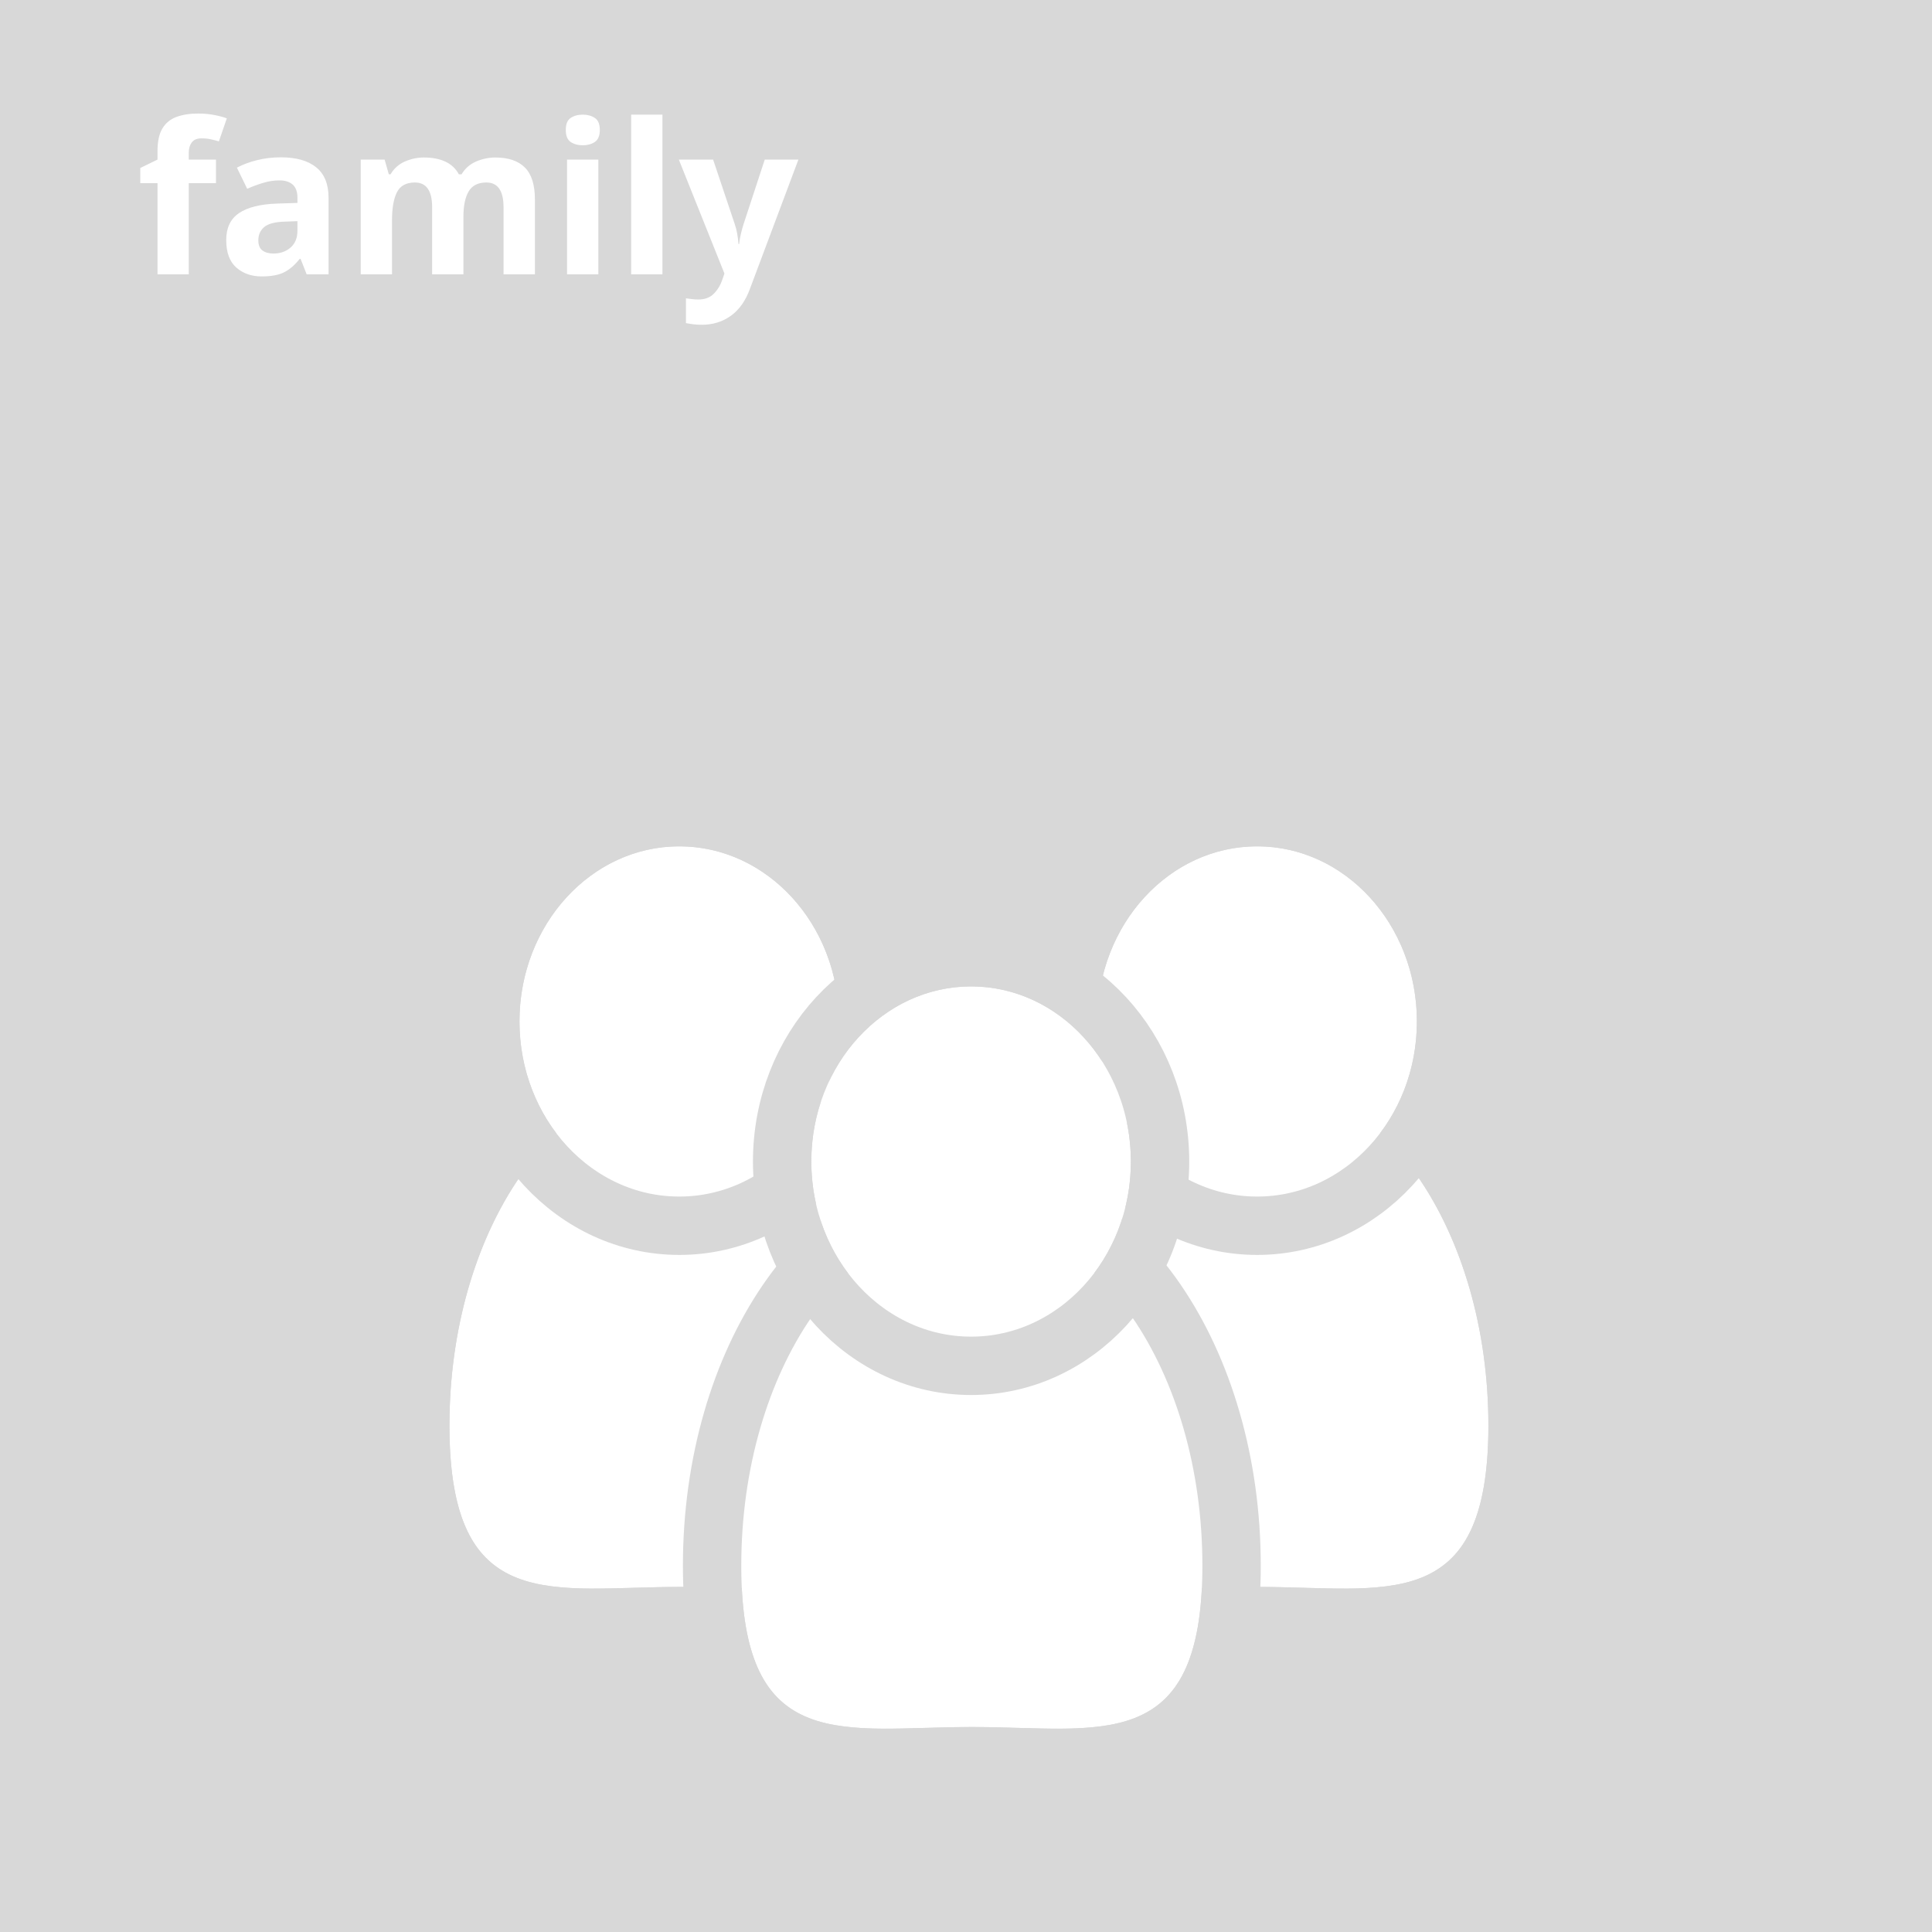
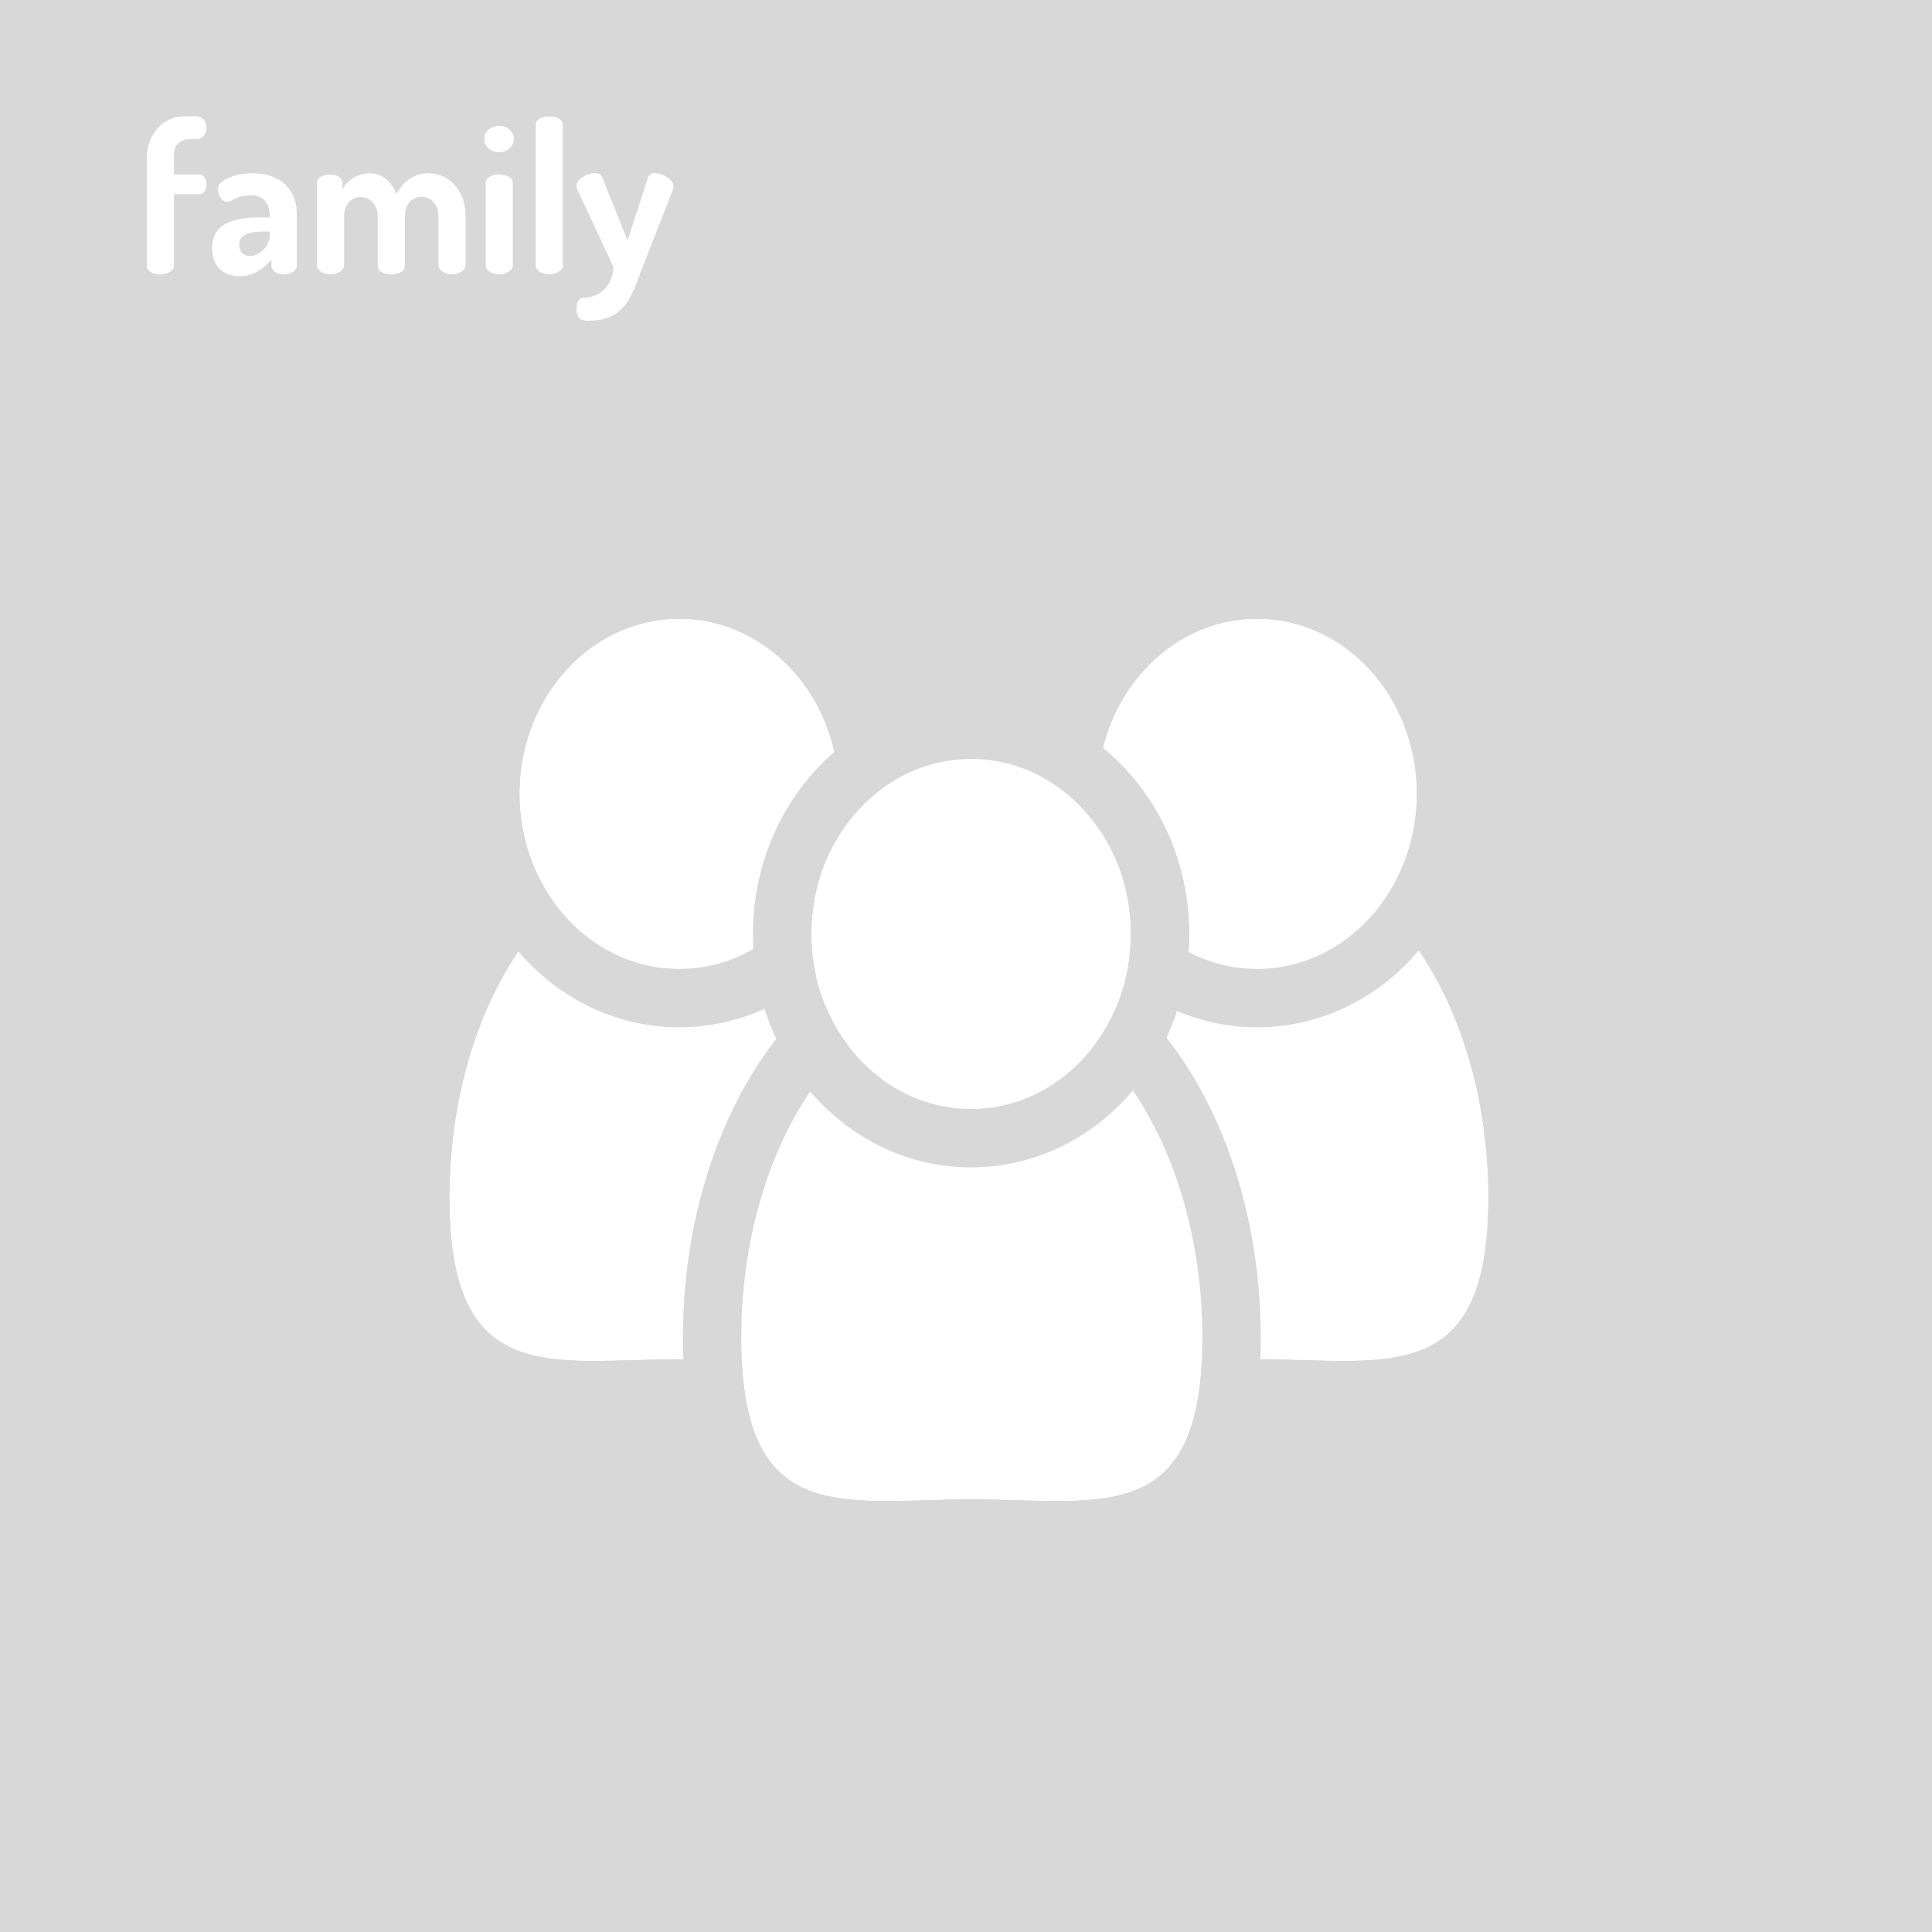
<svg xmlns="http://www.w3.org/2000/svg" xmlns:xlink="http://www.w3.org/1999/xlink" width="331px" height="331px" viewBox="0 0 331 331" version="1.1">
  <defs>
-     <path d="M116.5,271.879 C138.315,271.879 156,276.959 156,244.241 C156,211.523 138.315,185 116.5,185 C94.685,185 77,211.523 77,244.241 C77,276.959 94.685,271.879 116.5,271.879 Z" id="path-1" />
-     <ellipse id="path-2" cx="116.373" cy="175" rx="27.373" ry="30" />
-     <path d="M215.5,271.879 C237.315,271.879 255,276.959 255,244.241 C255,211.523 237.315,185 215.5,185 C193.685,185 176,211.523 176,244.241 C176,276.959 193.685,271.879 215.5,271.879 Z" id="path-3" />
-     <path d="M166.5,295.879 C188.315,295.879 206,300.959 206,268.241 C206,235.523 188.315,209 166.5,209 C144.685,209 127,235.523 127,268.241 C127,300.959 144.685,295.879 166.5,295.879 Z" id="path-4" />
-     <ellipse id="path-5" cx="215.373" cy="175" rx="27.373" ry="30" />
-     <ellipse id="path-6" cx="166.373" cy="199" rx="27.373" ry="30" />
+     <path d="M116.5,232.879 C138.315,232.879 156,237.959 156,205.241 C156,172.523 138.315,146 116.5,146 C94.685,146 77,172.523 77,205.241 C77,237.959 94.685,232.879 116.5,232.879 Z" id="path-1" />
+     <ellipse id="path-2" cx="116.373" cy="136" rx="27.373" ry="30" />
+     <path d="M215.5,232.879 C237.315,232.879 255,237.959 255,205.241 C255,172.523 237.315,146 215.5,146 C193.685,146 176,172.523 176,205.241 C176,237.959 193.685,232.879 215.5,232.879 Z" id="path-3" />
+     <path d="M166.5,256.879 C188.315,256.879 206,261.959 206,229.241 C206,196.523 188.315,170 166.5,170 C144.685,170 127,196.523 127,229.241 C127,261.959 144.685,256.879 166.5,256.879 Z" id="path-4" />
+     <ellipse id="path-5" cx="215.373" cy="136" rx="27.373" ry="30" />
+     <ellipse id="path-6" cx="166.373" cy="160" rx="27.373" ry="30" />
  </defs>
  <g id="Page-1" stroke="none" stroke-width="1" fill="none" fill-rule="evenodd">
    <g id="Group">
      <rect id="Rectangle" fill="#D8D8D8" x="0" y="0" width="331" height="331" />
      <g id="Oval">
        <use fill="#FFFFFF" fill-rule="evenodd" xlink:href="#path-1" />
-         <path stroke="#D8D8D8" stroke-width="10" d="M116.5,276.879 C114.396,276.879 112.604,276.917 109.089,277.02 C102.036,277.225 99.317,277.237 95.851,276.943 C90.966,276.529 86.994,275.473 83.585,273.44 C75.657,268.711 72,259.416 72,244.241 C72,209.088 91.395,180 116.5,180 C141.605,180 161,209.088 161,244.241 C161,259.416 157.343,268.711 149.415,273.44 C146.006,275.473 142.034,276.529 137.149,276.943 C133.683,277.237 130.964,277.225 123.911,277.02 C120.396,276.917 118.604,276.879 116.5,276.879 Z" />
+         <path stroke="#D8D8D8" stroke-width="10" d="M116.5,237.879 C114.396,237.879 112.604,237.917 109.089,238.02 C102.036,238.225 99.317,238.237 95.851,237.943 C90.966,237.529 86.994,236.473 83.585,234.44 C75.657,229.711 72,220.416 72,205.241 C72,170.088 91.395,141 116.5,141 C141.605,141 161,170.088 161,205.241 C161,220.416 157.343,229.711 149.415,234.44 C146.006,236.473 142.034,237.529 137.149,237.943 C133.683,238.237 130.964,238.225 123.911,238.02 C120.396,237.917 118.604,237.879 116.5,237.879 Z" />
      </g>
      <g id="Oval-2">
        <use fill="#FFFFFF" fill-rule="evenodd" xlink:href="#path-2" />
-         <ellipse stroke="#D8D8D8" stroke-width="10" cx="116.373" cy="175" rx="32.373" ry="35" />
+         <ellipse stroke="#D8D8D8" stroke-width="10" cx="116.373" cy="136" rx="32.373" ry="35" />
      </g>
      <g id="Oval">
        <use fill="#FFFFFF" fill-rule="evenodd" xlink:href="#path-3" />
-         <path stroke="#D8D8D8" stroke-width="10" d="M215.5,276.879 C213.396,276.879 211.604,276.917 208.089,277.02 C201.036,277.225 198.317,277.237 194.851,276.943 C189.966,276.529 185.994,275.473 182.585,273.44 C174.657,268.711 171,259.416 171,244.241 C171,209.088 190.395,180 215.5,180 C240.605,180 260,209.088 260,244.241 C260,259.416 256.343,268.711 248.415,273.44 C245.006,275.473 241.034,276.529 236.149,276.943 C232.683,277.237 229.964,277.225 222.911,277.02 C219.396,276.917 217.604,276.879 215.5,276.879 Z" />
+         <path stroke="#D8D8D8" stroke-width="10" d="M215.5,237.879 C213.396,237.879 211.604,237.917 208.089,238.02 C201.036,238.225 198.317,238.237 194.851,237.943 C189.966,237.529 185.994,236.473 182.585,234.44 C174.657,229.711 171,220.416 171,205.241 C171,170.088 190.395,141 215.5,141 C240.605,141 260,170.088 260,205.241 C260,220.416 256.343,229.711 248.415,234.44 C245.006,236.473 241.034,237.529 236.149,237.943 C232.683,238.237 229.964,238.225 222.911,238.02 C219.396,237.917 217.604,237.879 215.5,237.879 Z" />
      </g>
      <g id="Oval">
        <use fill="#FFFFFF" fill-rule="evenodd" xlink:href="#path-4" />
-         <path stroke="#D8D8D8" stroke-width="10" d="M166.5,300.879 C164.396,300.879 162.604,300.917 159.089,301.02 C152.036,301.225 149.317,301.237 145.851,300.943 C140.966,300.529 136.994,299.473 133.585,297.44 C125.657,292.711 122,283.416 122,268.241 C122,233.088 141.395,204 166.5,204 C191.605,204 211,233.088 211,268.241 C211,283.416 207.343,292.711 199.415,297.44 C196.006,299.473 192.034,300.529 187.149,300.943 C183.683,301.237 180.964,301.225 173.911,301.02 C170.396,300.917 168.604,300.879 166.5,300.879 Z" />
+         <path stroke="#D8D8D8" stroke-width="10" d="M166.5,261.879 C164.396,261.879 162.604,261.917 159.089,262.02 C152.036,262.225 149.317,262.237 145.851,261.943 C140.966,261.529 136.994,260.473 133.585,258.44 C125.657,253.711 122,244.416 122,229.241 C122,194.088 141.395,165 166.5,165 C191.605,165 211,194.088 211,229.241 C211,244.416 207.343,253.711 199.415,258.44 C196.006,260.473 192.034,261.529 187.149,261.943 C183.683,262.237 180.964,262.225 173.911,262.02 C170.396,261.917 168.604,261.879 166.5,261.879 Z" />
      </g>
      <g id="Oval-2">
        <use fill="#FFFFFF" fill-rule="evenodd" xlink:href="#path-5" />
-         <ellipse stroke="#D8D8D8" stroke-width="10" cx="215.373" cy="175" rx="32.373" ry="35" />
+         <ellipse stroke="#D8D8D8" stroke-width="10" cx="215.373" cy="136" rx="32.373" ry="35" />
      </g>
      <g id="Oval-2">
        <use fill="#FFFFFF" fill-rule="evenodd" xlink:href="#path-6" />
-         <ellipse stroke="#D8D8D8" stroke-width="10" cx="166.373" cy="199" rx="32.373" ry="35" />
+         <ellipse stroke="#D8D8D8" stroke-width="10" cx="166.373" cy="160" rx="32.373" ry="35" />
      </g>
-       <text id="family" font-family="Dosis-Bold, Dosis" font-size="36" font-weight="bold" fill="#FFFFFF">
-         <tspan x="23.312" y="47">family</tspan>
-       </text>
+       <path d="M29.792,26.48 C29.792,24.86 30.908,23.852 32.456,23.852 L33.608,23.852 C34.796,23.852 35.372,22.88 35.372,21.872 C35.372,20.9 34.796,19.928 33.608,19.928 L31.484,19.928 C28.028,19.928 25.148,22.952 25.148,26.984 L25.148,45.56 C25.148,46.424 26.12,47 27.416,47 C28.676,47 29.792,46.424 29.792,45.56 L29.792,33.284 L34.184,33.284 C34.94,33.284 35.372,32.456 35.372,31.592 C35.372,30.764 34.94,29.9 34.184,29.9 L29.792,29.9 L29.792,26.48 Z M43.112,29.684 C48.728,29.684 50.852,33.068 50.852,36.704 L50.852,45.524 C50.852,46.352 49.88,47 48.584,47 C47.396,47 46.496,46.352 46.496,45.524 L46.496,44.48 C45.2,45.956 43.508,47.324 41.024,47.324 C38.468,47.324 36.344,45.812 36.344,42.536 C36.344,38.396 39.764,37.244 44.732,37.244 L46.208,37.244 L46.208,36.776 C46.208,35.228 45.416,33.464 43.04,33.464 C40.268,33.464 39.8,34.58 38.936,34.58 C37.892,34.58 37.352,33.32 37.352,32.276 C37.352,30.8 40.556,29.684 43.112,29.684 Z M46.208,40.412 L46.208,39.656 L45.668,39.656 C43.256,39.656 40.988,39.908 40.988,41.924 C40.988,43.256 41.816,43.868 42.896,43.868 C44.372,43.868 46.208,42.176 46.208,40.412 Z M64.712,45.56 C64.712,46.568 65.936,47 67.016,47 C68.168,47 69.356,46.568 69.356,45.56 L69.356,36.956 C69.356,34.868 70.76,33.716 72.2,33.716 C73.64,33.716 75.116,34.832 75.116,36.992 L75.116,45.524 C75.116,46.244 76.196,47 77.42,47 C78.68,47 79.76,46.244 79.76,45.524 L79.76,36.992 C79.76,32.312 76.628,29.684 73.352,29.684 C71.264,29.684 69.176,30.836 67.916,33.284 C67.16,31.16 65.468,29.684 63.416,29.684 C61.04,29.684 59.456,31.016 58.664,32.42 L58.664,31.34 C58.664,30.476 57.728,29.9 56.612,29.9 C55.244,29.9 54.308,30.476 54.308,31.34 L54.308,45.524 C54.308,46.244 55.244,47 56.612,47 C57.872,47 58.952,46.244 58.952,45.524 L58.952,36.992 C58.952,34.868 60.356,33.752 61.76,33.752 C63.272,33.752 64.712,34.976 64.712,36.992 L64.712,45.56 Z M85.52,29.9 C84.188,29.9 83.216,30.476 83.216,31.34 L83.216,45.524 C83.216,46.244 84.188,47 85.52,47 C86.816,47 87.86,46.244 87.86,45.524 L87.86,31.34 C87.86,30.476 86.816,29.9 85.52,29.9 Z M85.52,21.548 C84.08,21.548 82.964,22.592 82.964,23.816 C82.964,25.004 84.08,26.084 85.52,26.084 C86.924,26.084 88.04,25.004 88.04,23.816 C88.04,22.592 86.924,21.548 85.52,21.548 Z M94.088,19.928 C92.72,19.928 91.784,20.504 91.784,21.368 L91.784,45.524 C91.784,46.244 92.72,47 94.088,47 C95.348,47 96.428,46.244 96.428,45.524 L96.428,21.368 C96.428,20.504 95.348,19.928 94.088,19.928 Z M105.104,45.74 C104.852,50.06 101.54,51.032 99.956,51.032 C99.092,51.032 98.768,51.932 98.768,52.976 C98.768,54.704 99.704,54.956 100.892,54.956 C107.336,54.956 108.344,50.24 110.036,45.92 L115.292,32.492 C115.364,32.312 115.4,32.096 115.4,31.952 C115.4,30.656 113.348,29.648 112.232,29.648 C111.728,29.648 111.188,29.864 111.008,30.44 L107.516,41.204 L103.196,30.44 C103.016,29.864 102.476,29.648 101.864,29.648 C100.676,29.648 98.768,30.656 98.768,31.88 C98.768,32.096 98.84,32.312 98.912,32.492 L105.104,45.74 Z" id="family" fill="#FFFFFF" />
    </g>
  </g>
</svg>
